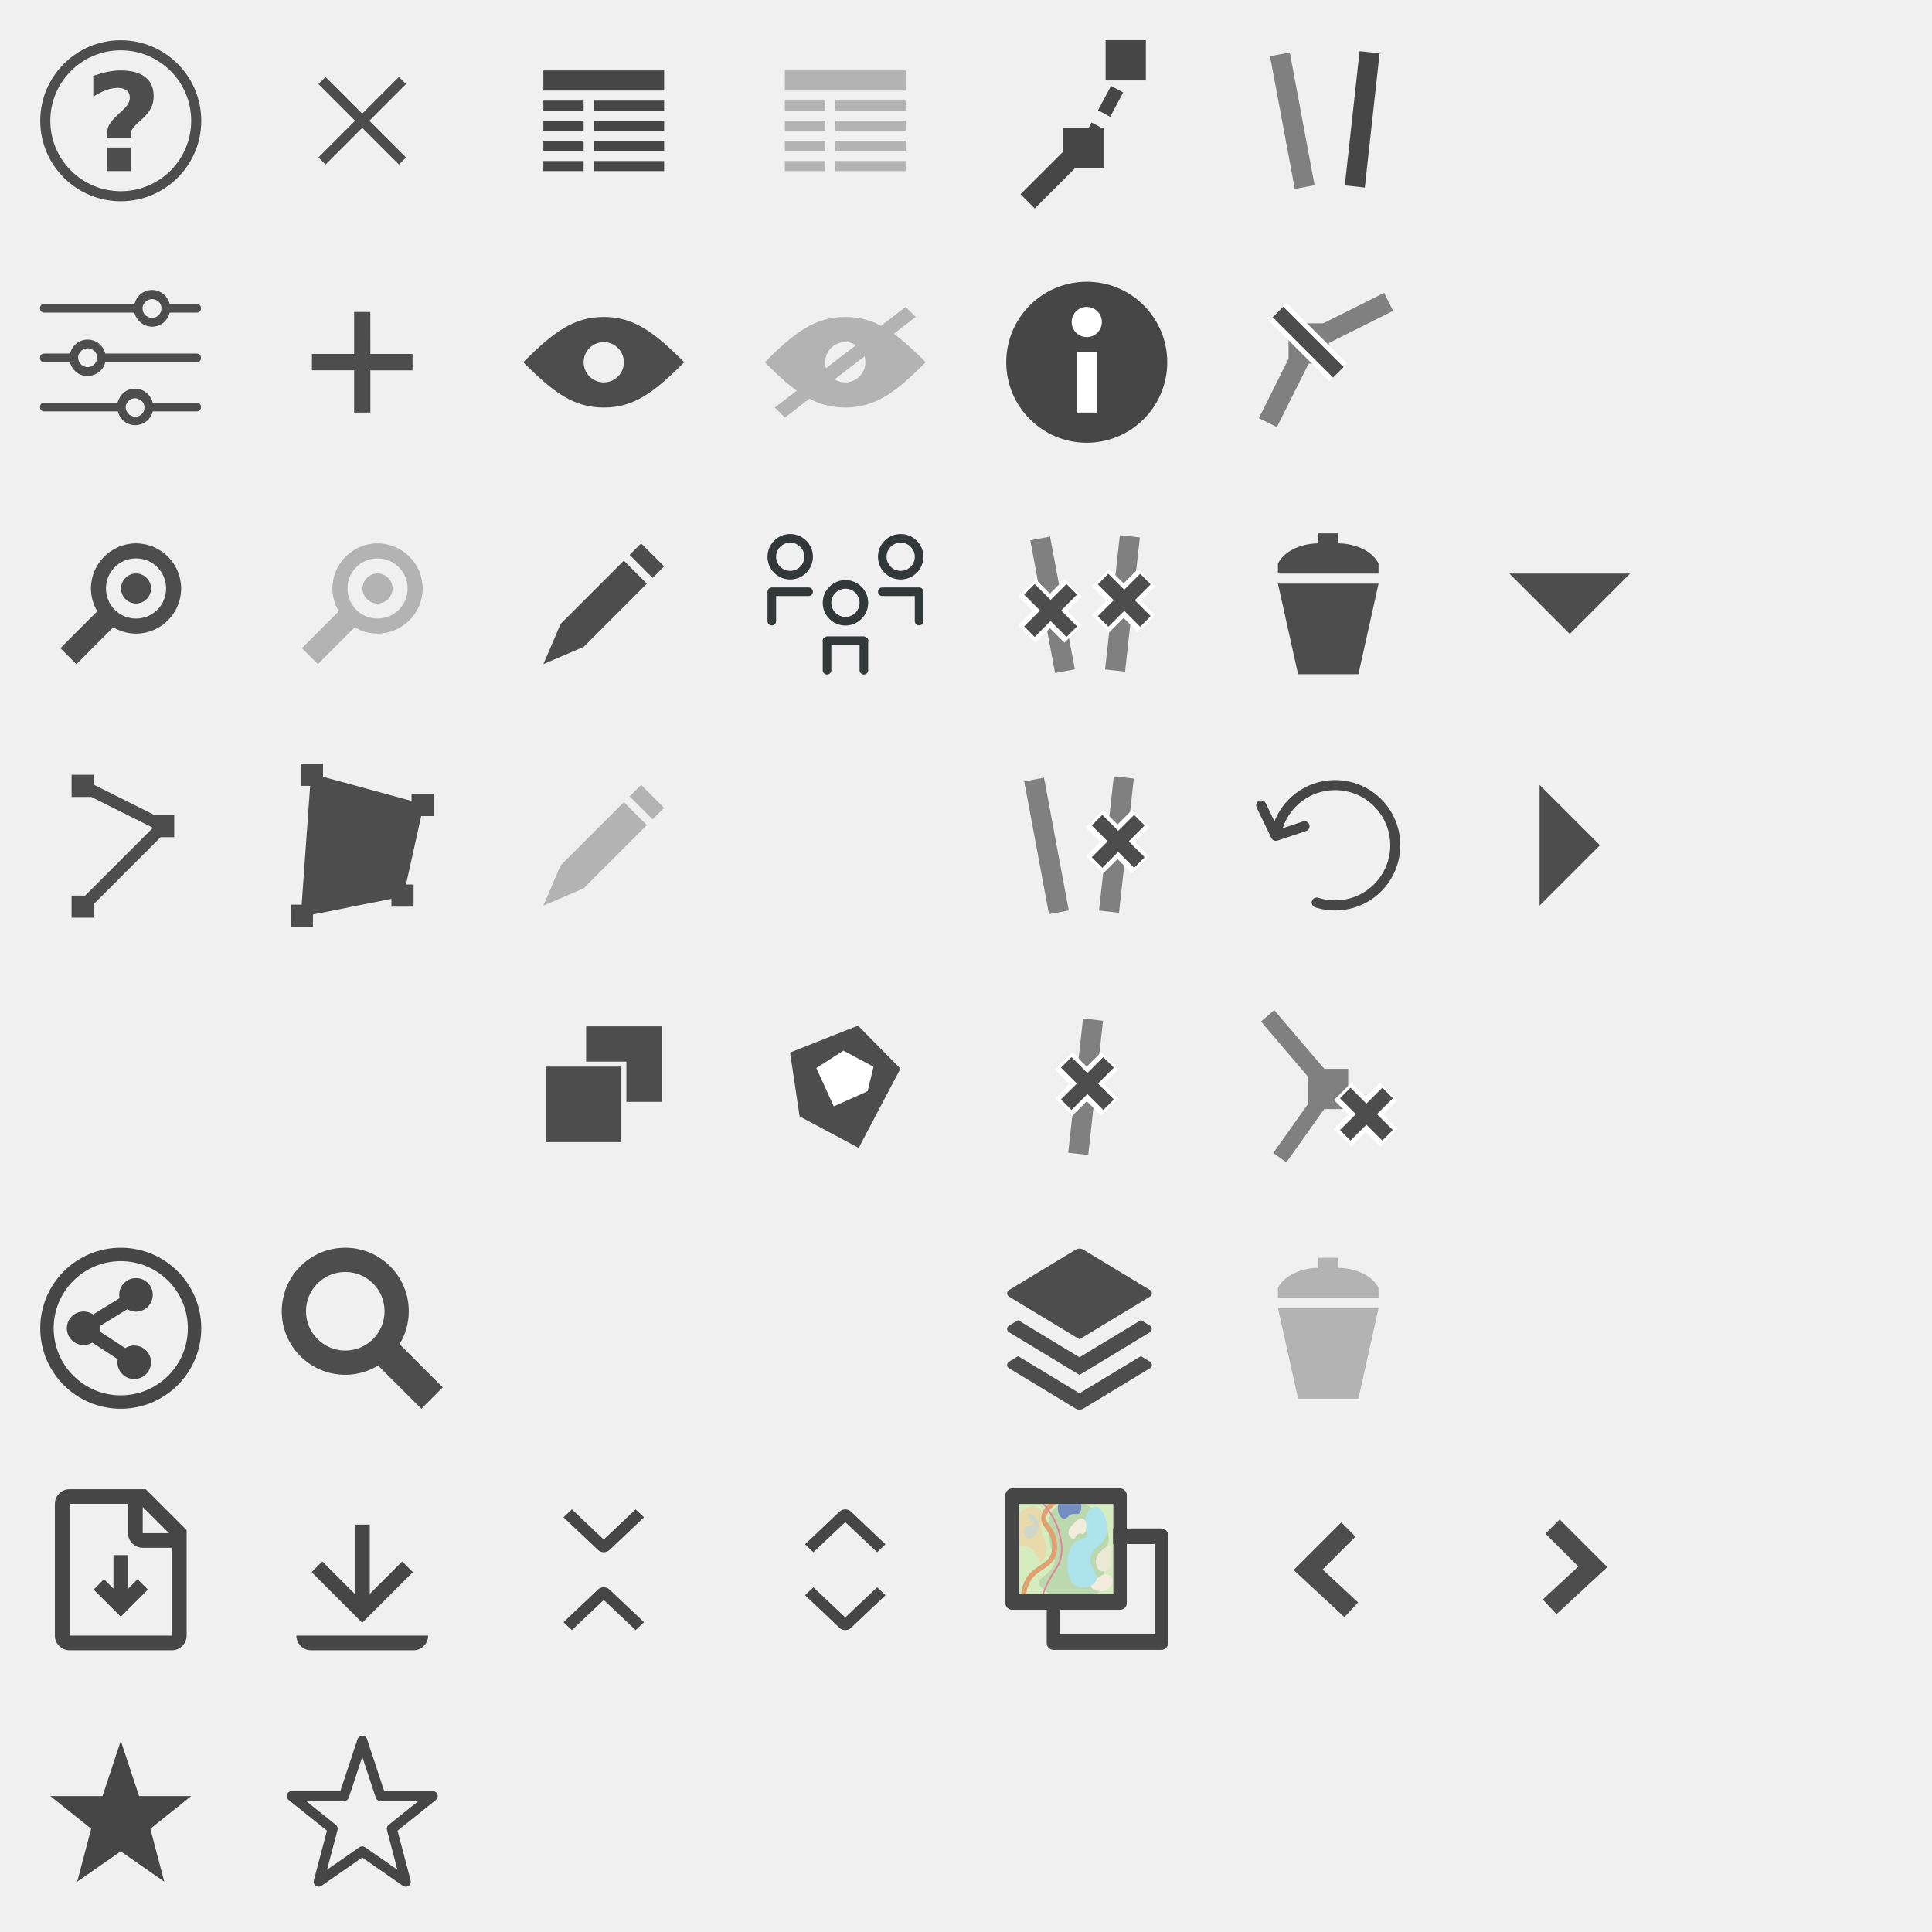
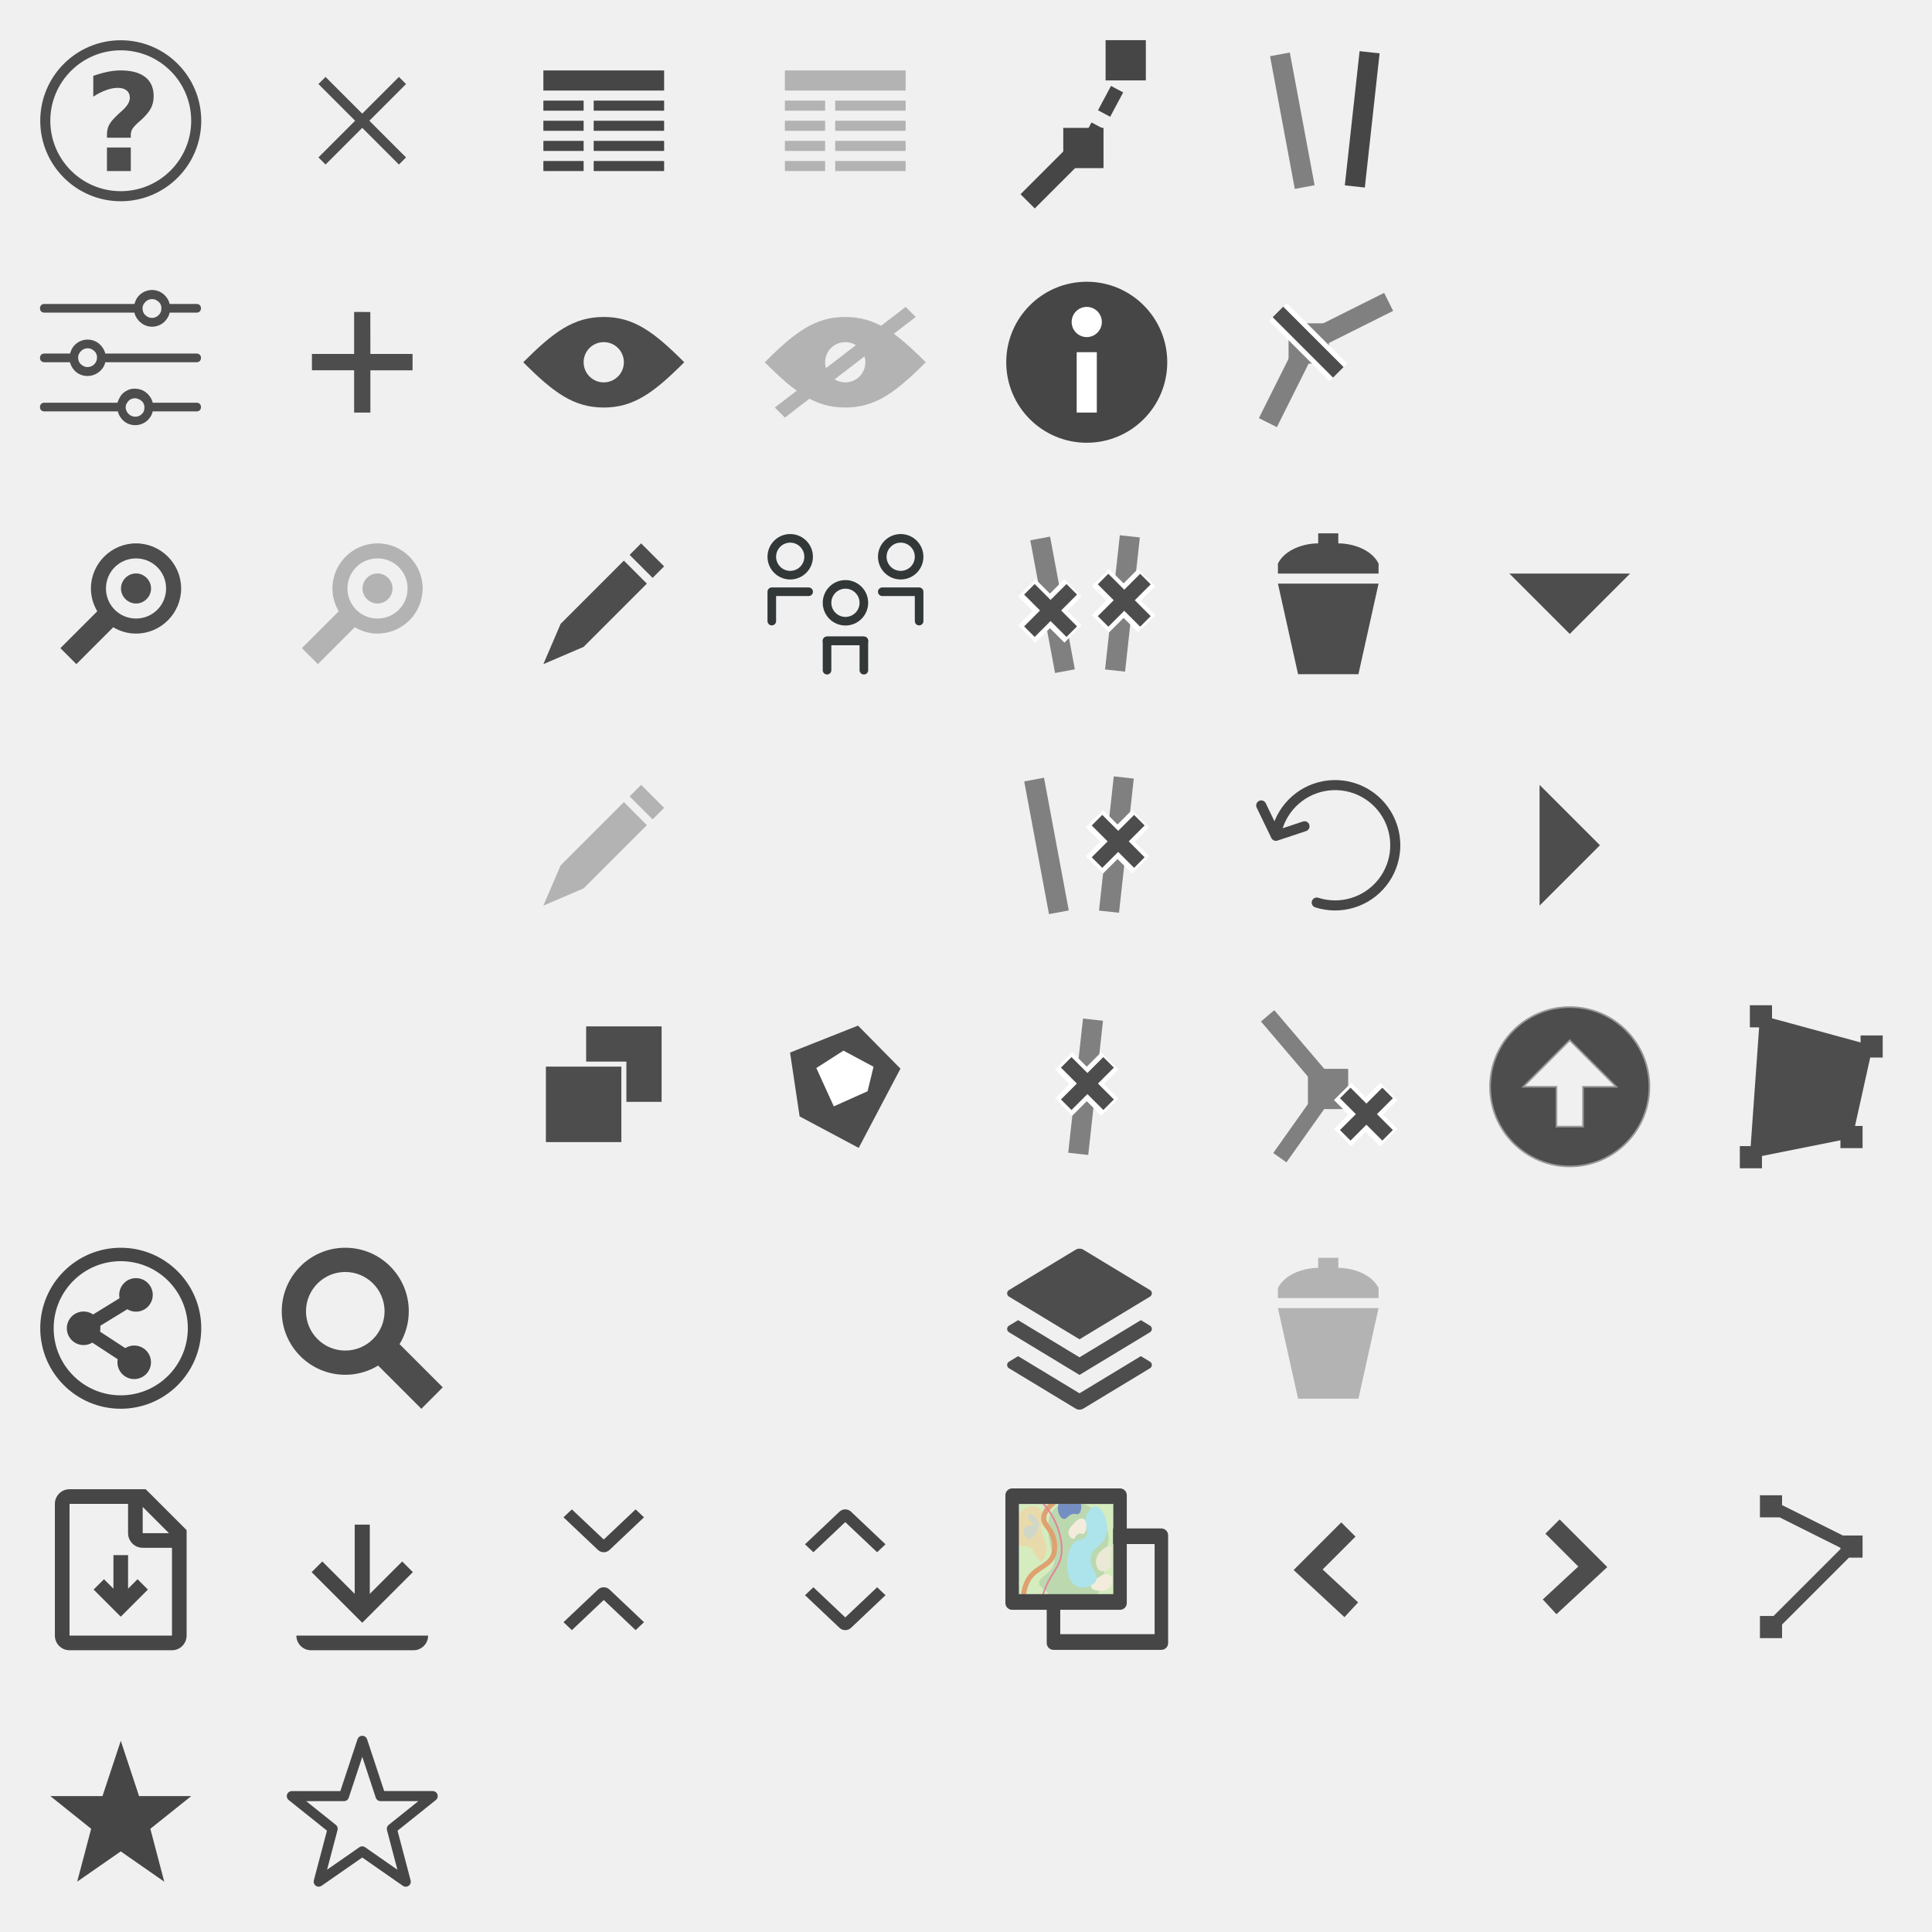
<svg xmlns="http://www.w3.org/2000/svg" width="192" height="192" id="svg2" version="1.1" xml:space="preserve">
  <defs id="defs4">
    <marker style="overflow:visible" id="Arrow1" refX="0" refY="0" orient="auto-start-reverse" markerWidth="4.061" markerHeight="6.707" viewBox="0 0 4.061 6.707" preserveAspectRatio="xMidYMid">
      <path style="fill:none;stroke:context-stroke;stroke-width:1;stroke-linecap:butt" d="m 3,-3 -3,3 3,3" id="path5057" transform="rotate(180,0.125,0)" />
    </marker>
    <mask id="mask0_181_11898" maskUnits="userSpaceOnUse" x="2" y="2" width="15" height="15">
      <path d="m 16.04,2.316 h -14.035 v 14.035 h 14.035 z" fill="#ffffff" id="path2351" />
    </mask>
  </defs>
  <g id="layer1" transform="translate(0,-812.3622)">
    <g id="help" transform="translate(-23.2557,-119.3865)">
      <circle transform="matrix(1.071429,0,0,1.071429,26.68427,934.1058)" id="path3014" style="fill:none;stroke:#4d4d4d;stroke-width:0.933;stroke-miterlimit:4;stroke-dasharray:none;stroke-opacity:1" cx="8" cy="9" r="7" />
      <g id="text3784" style="font-style:normal;font-weight:normal;font-size:40px;line-height:125%;font-family:Sans;letter-spacing:0px;word-spacing:0px;fill:#4d4d4d;fill-opacity:1;stroke:none" transform="translate(27.2557,-100.6137)">
        <path id="path3789" style="font-weight:bold;font-size:12px;-inkscape-font-specification:'Sans Bold';fill:#4d4d4d" d="m 9,1046.046 h -2.37 v -0.322 c 0,-0.36 0.072,-0.677 0.217,-0.954 0.144,-0.281 0.449,-0.636 0.912,-1.066 l 0.42,-0.382 c 0.249,-0.228 0.431,-0.443 0.545,-0.645 0.118,-0.202 0.177,-0.404 0.177,-0.605 -4.6e-6,-0.307 -0.105,-0.546 -0.315,-0.717 -0.21,-0.176 -0.503,-0.263 -0.88,-0.263 -0.354,0 -0.737,0.075 -1.149,0.224 -0.411,0.145 -0.84,0.362 -1.287,0.651 v -2.066 c 0.53,-0.184 1.013,-0.32 1.451,-0.408 0.438,-0.088 0.86,-0.132 1.267,-0.132 1.068,0 1.882,0.219 2.442,0.658 0.56,0.434 0.84,1.07 0.84,1.908 -7e-6,0.43 -0.085,0.816 -0.256,1.158 -0.171,0.338 -0.462,0.702 -0.873,1.092 l -0.42,0.375 c -0.298,0.272 -0.492,0.491 -0.584,0.658 -0.092,0.162 -0.138,0.342 -0.138,0.539 v 0.296 m -2.37,0.974 h 2.37 v 2.342 h -2.37 v -2.342" />
      </g>
    </g>
    <path style="fill:#4d4d4d;fill-opacity:1;fill-rule:nonzero;stroke:none" d="m 60,843.862 c -3,0 -5,1.5 -8,4.5 3,3 5,4.5 8,4.5 3,0 5,-1.5 8,-4.5 -3,-3 -5,-4.5 -8,-4.5 z m 0,2.5 c 1.105,0 2,0.895 2,2 0,1.105 -0.895,2 -2,2 -1.105,0 -2,-0.895 -2,-2 0,-1.105 0.895,-2 2,-2 z" id="show" />
    <g id="hide" style="fill:#b3b3b3" transform="translate(75,-195)">
      <path id="path2990" transform="translate(0,1034.362)" d="m 9,4.5 c -3,-3.36e-5 -5,1.5 -8,4.5 3,3 5,4.5 8,4.5 3,-3.3e-5 5,-1.5 8,-4.5 -3,-3 -5,-4.5 -8,-4.5 z m 0,2.5 c 1.105,0 2,0.895 2,2 0,1.105 -0.895,2 -2,2 -1.105,0 -2,-0.895 -2,-2 0,-1.105 0.895,-2 2,-2 z" style="fill:#b3b3b3;fill-opacity:1;fill-rule:nonzero;stroke:none" />
      <path id="rect3787" d="m 2,1047.862 13,-10 1,1 -13,10 z" style="fill:#b3b3b3;fill-opacity:1;fill-rule:nonzero;stroke:none" />
    </g>
    <path style="fill:#b3b3b3;fill-opacity:1;fill-rule:nonzero;stroke:none" d="m 78,819.362 v 2 h 12 v -2 z m 0,3 v 1 h 4 v -1 z m 5,0 v 1 h 7 v -1 z m -5,2 v 1 h 4 v -1 z m 5,0 v 1 h 7 v -1 z m -5,2 v 1 h 4 v -1 z m 5,0 v 1 h 7 v -1 z m -5,2 v 1 h 4 v -1 z m 5,0 v 1 h 7 v -1 z" id="table-disabled" />
    <path style="color:#000000;font-style:normal;font-variant:normal;font-weight:normal;font-stretch:normal;font-size:medium;line-height:normal;font-family:Sans;-inkscape-font-specification:Sans;text-indent:0;text-align:start;text-decoration:none;text-decoration-line:none;letter-spacing:normal;word-spacing:normal;text-transform:none;writing-mode:lr-tb;direction:ltr;baseline-shift:baseline;text-anchor:start;display:inline;overflow:visible;visibility:visible;fill:#4d4d4d;fill-opacity:1;stroke:none;stroke-width:3;marker:none;enable-background:accumulate" d="m 13.518,866.362 c -2.467,0 -4.482,2.016 -4.482,4.483 0,0.83 0.234,1.596 0.63,2.265 l -3.665,3.665 1.588,1.588 3.665,-3.665 c 0.668,0.397 1.435,0.63 2.265,0.63 2.467,0 4.482,-2.016 4.482,-4.482 0,-2.467 -2.016,-4.483 -4.482,-4.483 z m 0,1.494 c 1.659,0 2.988,1.329 2.988,2.988 0,1.659 -1.329,2.988 -2.988,2.988 -1.659,0 -2.988,-1.329 -2.988,-2.988 0,-1.659 1.329,-2.988 2.988,-2.988 z m 0,1.494 c -0.816,0 -1.494,0.678 -1.494,1.494 0,0.816 0.678,1.494 1.494,1.494 0.816,0 1.494,-0.678 1.494,-1.494 0,-0.816 -0.678,-1.494 -1.494,-1.494 z" id="zoom" />
    <path id="zoom-disabled" d="m 37.518,866.362 c -2.467,0 -4.482,2.016 -4.482,4.482 0,0.83 0.234,1.596 0.63,2.264 l -3.665,3.666 1.588,1.587 3.665,-3.665 c 0.668,0.397 1.435,0.63 2.265,0.63 2.467,0 4.482,-2.016 4.482,-4.483 0,-2.467 -2.016,-4.482 -4.482,-4.482 z m 0,1.494 c 1.659,0 2.988,1.329 2.988,2.988 0,1.659 -1.329,2.988 -2.988,2.988 -1.659,0 -2.988,-1.329 -2.988,-2.988 0,-1.659 1.329,-2.988 2.988,-2.988 z m 0,1.494 c -0.816,0 -1.494,0.678 -1.494,1.494 0,0.816 0.678,1.494 1.494,1.494 0.816,0 1.494,-0.678 1.494,-1.494 0,-0.816 -0.678,-1.494 -1.494,-1.494 z" style="color:#000000;font-style:normal;font-variant:normal;font-weight:normal;font-stretch:normal;font-size:medium;line-height:normal;font-family:Sans;-inkscape-font-specification:Sans;text-indent:0;text-align:start;text-decoration:none;text-decoration-line:none;letter-spacing:normal;word-spacing:normal;text-transform:none;writing-mode:lr-tb;direction:ltr;baseline-shift:baseline;text-anchor:start;display:inline;overflow:visible;visibility:visible;fill:#b3b3b3;fill-opacity:1;stroke:none;stroke-width:3;marker:none;enable-background:accumulate" />
    <path style="fill:#464646;fill-opacity:1;fill-rule:nonzero;stroke:none" d="m 54,819.362 v 2 h 12 v -2 z m 0,3 v 1 h 4 v -1 z m 5,0 v 1 h 7 v -1 z m -5,2 v 1 h 4 v -1 z m 5,0 v 1 h 7 v -1 z m -5,2 v 1 h 4 v -1 z m 5,0 v 1 h 7 v -1 z m -5,2 v 1 h 4 v -1 z m 5,0 v 1 h 7 v -1 z" id="table" />
    <g transform="translate(32,-54.00012)" style="font-style:normal;font-weight:normal;font-size:40px;line-height:125%;font-family:Sans;letter-spacing:0px;word-spacing:0px;fill:#4d4d4d;fill-opacity:1;stroke:none" id="text3784-6" />
    <path id="close-9" style="color:#000000;fill:#4d4d4d;fill-opacity:1;fill-rule:evenodd;stroke:none;stroke-width:0.189;stroke-dasharray:none;stroke-opacity:1" d="m 32.353,820.008 -0.707,0.707 3.646,3.646 -3.646,3.646 0.707,0.707 3.646,-3.646 3.646,3.646 0.707,-0.707 -3.646,-3.646 3.646,-3.646 -0.707,-0.707 -3.646,3.646 z" />
    <path d="m 35.192,853.362 2e-6,-4.2 -4.192,1e-5 -3e-6,-1.627 h 4.192 v -4.173 l 1.609,0.007 0.007,4.167 h 4.192 l -3.9e-5,1.627 -4.192,4e-5 -1.5e-5,4.2 h -1.615" style="font-style:normal;font-variant:normal;font-weight:normal;font-stretch:normal;font-size:20px;line-height:125%;font-family:Arial;-inkscape-font-specification:Arial;letter-spacing:0px;word-spacing:0px;fill:#4d4d4d;fill-opacity:1;stroke:none" id="add" />
    <path d="m 16.557,844.081 c 0.13,-0.173 0.259,-0.389 0.303,-0.649 h 2.681 c 0.259,0 0.432,-0.173 0.432,-0.432 0,-0.259 -0.173,-0.432 -0.432,-0.432 h -2.681 c -0.086,-0.389 -0.346,-0.778 -0.692,-1.038 -0.822,-0.605 -1.946,-0.389 -2.508,0.389 -0.13,0.173 -0.216,0.389 -0.303,0.649 h -8.951 c -0.259,0 -0.432,0.173 -0.432,0.432 0,0.259 0.173,0.432 0.432,0.432 h 8.951 c 0.086,0.389 0.346,0.778 0.692,1.038 0.778,0.605 1.946,0.432 2.508,-0.389 z m -1.989,-0.303 c -0.216,-0.13 -0.346,-0.346 -0.389,-0.605 -0.043,-0.259 0,-0.476 0.173,-0.692 0.303,-0.432 0.908,-0.519 1.297,-0.216 0.216,0.13 0.346,0.346 0.389,0.605 0,0.043 0,0.086 0,0.13 0,0.216 -0.043,0.389 -0.173,0.562 -0.303,0.432 -0.908,0.519 -1.297,0.216 z m -4.411,5.232 c 0.13,-0.173 0.259,-0.389 0.303,-0.649 h 9.081 c 0.259,0 0.432,-0.173 0.432,-0.432 0,-0.259 -0.173,-0.432 -0.432,-0.432 h -9.081 c -0.086,-0.389 -0.346,-0.778 -0.692,-1.038 -0.822,-0.605 -1.946,-0.389 -2.508,0.389 -0.13,0.173 -0.216,0.389 -0.303,0.649 h -2.551 c -0.259,0 -0.432,0.173 -0.432,0.432 0,0.259 0.173,0.432 0.432,0.432 h 2.551 c 0.086,0.389 0.346,0.778 0.692,1.038 0.778,0.562 1.903,0.389 2.508,-0.389 z m -1.989,-0.346 c -0.216,-0.13 -0.346,-0.346 -0.389,-0.605 -0.043,-0.259 0,-0.476 0.173,-0.692 0.303,-0.432 0.908,-0.519 1.297,-0.216 0.216,0.13 0.346,0.346 0.389,0.605 0,0.043 0,0.086 0,0.13 0,0 0,0 0,0 0,0 0,0 0,0 0,0.216 -0.043,0.389 -0.173,0.562 -0.303,0.432 -0.908,0.519 -1.297,0.216 z m 6.703,5.232 c 0.13,-0.173 0.259,-0.389 0.303,-0.649 h 4.368 c 0.259,0 0.432,-0.173 0.432,-0.432 0,-0.259 -0.173,-0.432 -0.432,-0.432 h -4.368 c -0.086,-0.389 -0.346,-0.778 -0.692,-1.038 -0.389,-0.303 -0.865,-0.389 -1.341,-0.346 -0.476,0.086 -0.908,0.346 -1.168,0.735 -0.13,0.216 -0.216,0.389 -0.303,0.649 h -7.265 c -0.259,0 -0.432,0.173 -0.432,0.432 0,0.259 0.173,0.432 0.432,0.432 h 7.308 c 0.086,0.389 0.346,0.778 0.692,1.038 0.778,0.562 1.903,0.389 2.465,-0.389 z m -1.989,-0.303 c -0.216,-0.173 -0.346,-0.389 -0.389,-0.649 0,-0.043 0,-0.086 0,-0.086 0,-0.043 0,-0.086 0,-0.086 0,-0.173 0.086,-0.303 0.173,-0.432 0.13,-0.216 0.346,-0.346 0.605,-0.389 0.259,-0.043 0.476,0.043 0.692,0.173 0.216,0.13 0.346,0.346 0.389,0.605 0,0.043 0,0.086 0,0.13 0,0 0,0 0,0 0,0 0,0 0,0 0,0.216 -0.043,0.389 -0.173,0.562 -0.303,0.389 -0.865,0.476 -1.297,0.173 z" id="path1-3" style="fill:#4d4d4d;fill-opacity:1;stroke-width:1" />
    <path style="fill:#4d4d4d;fill-opacity:1;stroke:none" d="m 63.714,866.362 -1.143,1.143 2.286,2.286 1.143,-1.143 z m -1.714,1.714 -6.286,6.286 2.286,2.286 6.286,-6.286 z m -6.286,6.286 -1.714,4 4,-1.714 z" id="edit" />
    <text xml:space="preserve" style="font-style:normal;font-weight:normal;line-height:0%;font-family:sans-serif;letter-spacing:0px;word-spacing:0px;fill:#000000;fill-opacity:1;stroke:none" x="39.647" y="918.797" id="text4457-6">
      <tspan y="918.797" x="39.647" id="tspan4459-6" style="font-size:30.476px;line-height:1.25;font-family:sans-serif"> </tspan>
    </text>
    <path style="fill:#b3b3b3;fill-opacity:1;stroke:none" d="m 63.714,890.362 -1.143,1.143 2.286,2.286 1.143,-1.143 z m -1.714,1.714 -6.286,6.286 2.286,2.286 6.286,-6.286 z m -6.286,6.286 -1.714,4 4,-1.714 z" id="path3684-2" />
    <g id="share" class="sprite" transform="matrix(0.6666667,0,0,0.6666667,-54.66667,282.7889)">
      <circle id="path4309" cx="100" cy="992.36" r="11" fill="none" stroke="#464646" stroke-width="2" />
      <circle id="path4819" transform="rotate(-111.82)" cx="-963.89" cy="-276.04" r="2.5" fill="#464646" />
      <circle id="path4819-2" transform="rotate(-111.82)" cx="-956.38" cy="-281.16" r="2.5" fill="#464646" />
      <circle id="path4819-0" transform="rotate(-111.82)" cx="-954.66" cy="-272.06" r="2.5" fill="#464646" />
      <path id="path4850" d="m 102.39,987.48 -8.019,4.92 8.139,5.322" fill="none" stroke="#464646" stroke-width="2" />
    </g>
    <path id="search" class="sprite" d="m 44,950.234 -4.291,-4.292 c 0.578,-0.953 0.916,-2.069 0.916,-3.266 0,-3.489 -2.824,-6.314 -6.312,-6.315 -3.487,0.001 -6.312,2.827 -6.312,6.315 0,3.486 2.827,6.311 6.314,6.311 1.197,0 2.312,-0.339 3.264,-0.916 l 4.294,4.294 z m -13.592,-7.559 c 0.004,-2.157 1.748,-3.902 3.905,-3.906 2.156,0.005 3.902,1.748 3.905,3.906 -0.004,2.156 -1.749,3.902 -3.905,3.905 -2.157,0 -3.902,-1.749 -3.905,-3.905 z" fill="#4d4d4d" stroke-width="0.667" />
    <g id="info" transform="translate(0,2)">
      <circle style="fill:#464646;fill-opacity:1;stroke:none" id="path3762" cx="108" cy="846.362" r="8" />
      <circle style="fill:#ffffff;fill-opacity:1;stroke:none" id="path3764" cx="108" cy="842.362" r="1.5" />
      <path style="fill:#ffffff;fill-opacity:1;stroke:none" d="m 107,845.362 h 2 v 6 h -2 z" id="rect4274" />
    </g>
    <g id="g4717" transform="translate(-54.78919,-113.977)">
      <path id="path3862" d="m 140.058,1028.263 4.217,4.278 -4.149,7.874 -5.871,-3.127 -0.952,-6.346 z" style="fill:#4d4d4d;fill-opacity:1;fill-rule:evenodd;stroke:none;stroke-width:1px;stroke-linecap:butt;stroke-linejoin:miter;stroke-opacity:1" />
      <path id="path3864" d="m 135.914,1032.478 1.737,3.811 3.358,-1.504 0.591,-2.433 -2.99,-1.601" style="fill:#ffffff;fill-rule:evenodd;stroke:none;stroke-width:1px;stroke-linecap:butt;stroke-linejoin:miter;stroke-opacity:1" />
    </g>
    <path style="fill:#4d4d4d;fill-opacity:1;fill-rule:nonzero;stroke:none" d="m 131,865.362 v 1 c -1.429,0 -3.286,0.6 -4,2 v 1 h 10 v -1 c -0.714,-1.4 -2.571,-2 -4,-2 v -1 z m -4,5 2,9 h 6 l 2,-9 z" id="delete" />
    <g id="g4797" transform="translate(-70.25992,-96.67438)">
      <path id="path4349-2-2-9-3-8" d="m 180.472,999.637 1.468,-13.336" style="fill:none;fill-rule:evenodd;stroke:#808080;stroke-width:2;stroke-linecap:butt;stroke-linejoin:miter;stroke-miterlimit:4;stroke-dasharray:none;stroke-opacity:1" />
      <path id="path4349-2-2-3-3" d="m 175.49,999.698 -2.461,-13.189" style="fill:none;fill-rule:evenodd;stroke:#808080;stroke-width:2;stroke-linecap:butt;stroke-linejoin:miter;stroke-miterlimit:4;stroke-dasharray:none;stroke-opacity:1" />
      <g id="g4621">
        <g id="g4400-8-39-2-3-1" transform="matrix(0.5744914,0,0,0.5744914,77.9098,445.5668)" style="stroke:#ffffff;stroke-width:4.224;stroke-miterlimit:4;stroke-dasharray:none">
          <path id="path4353-1-6-1-3-6" d="m 176,948.362 8,8" style="fill:none;fill-rule:evenodd;stroke:#ffffff;stroke-width:4.224;stroke-linecap:butt;stroke-linejoin:miter;stroke-miterlimit:4;stroke-dasharray:none;stroke-opacity:1" />
          <path id="path4355-9-7-1-7-3" d="m 176,956.362 8,-8" style="fill:none;fill-rule:evenodd;stroke:#ffffff;stroke-width:4.224;stroke-linecap:butt;stroke-linejoin:miter;stroke-miterlimit:4;stroke-dasharray:none;stroke-opacity:1" />
        </g>
        <g id="g4400-8-39-2-3" transform="matrix(0.5263104,0,0,0.5263104,86.64857,491.4128)" style="stroke:#000000;stroke-width:2.816;stroke-miterlimit:4;stroke-dasharray:none">
          <path id="path4353-1-6-1-3" d="m 176,948.362 8,8" style="fill:none;fill-rule:evenodd;stroke:#4d4d4d;stroke-width:2.816;stroke-linecap:butt;stroke-linejoin:miter;stroke-miterlimit:4;stroke-dasharray:none;stroke-opacity:1" />
          <path id="path4355-9-7-1-7" d="m 176,956.362 8,-8" style="fill:none;fill-rule:evenodd;stroke:#4d4d4d;stroke-width:2.816;stroke-linecap:butt;stroke-linejoin:miter;stroke-miterlimit:4;stroke-dasharray:none;stroke-opacity:1" />
        </g>
      </g>
    </g>
    <g id="g4779" transform="translate(-69.65754,-77.63734)">
      <path id="path4349-2-2-9-3-8-3" d="m 180.472,956.637 1.468,-13.336" style="fill:none;fill-rule:evenodd;stroke:#808080;stroke-width:2;stroke-linecap:butt;stroke-linejoin:miter;stroke-miterlimit:4;stroke-dasharray:none;stroke-opacity:1" />
      <path id="path4349-2-2-3-3-8" d="m 175.49,956.698 -2.461,-13.189" style="fill:none;fill-rule:evenodd;stroke:#808080;stroke-width:2;stroke-linecap:butt;stroke-linejoin:miter;stroke-miterlimit:4;stroke-dasharray:none;stroke-opacity:1" />
      <g id="g4621-7" transform="translate(0,-43)">
        <g id="g4400-8-39-2-3-1-3" transform="matrix(0.5744914,0,0,0.5744914,77.9098,445.5668)" style="stroke:#ffffff;stroke-width:4.224;stroke-miterlimit:4;stroke-dasharray:none">
          <path id="path4353-1-6-1-3-6-1" d="m 176,948.362 8,8" style="fill:none;fill-rule:evenodd;stroke:#ffffff;stroke-width:4.224;stroke-linecap:butt;stroke-linejoin:miter;stroke-miterlimit:4;stroke-dasharray:none;stroke-opacity:1" />
          <path id="path4355-9-7-1-7-3-3" d="m 176,956.362 8,-8" style="fill:none;fill-rule:evenodd;stroke:#ffffff;stroke-width:4.224;stroke-linecap:butt;stroke-linejoin:miter;stroke-miterlimit:4;stroke-dasharray:none;stroke-opacity:1" />
        </g>
        <g id="g4400-8-39-2-3-6" transform="matrix(0.5263104,0,0,0.5263104,86.64857,491.4128)" style="stroke:#000000;stroke-width:2.816;stroke-miterlimit:4;stroke-dasharray:none">
          <path id="path4353-1-6-1-3-5" d="m 176,948.362 8,8" style="fill:none;fill-rule:evenodd;stroke:#4d4d4d;stroke-width:2.816;stroke-linecap:butt;stroke-linejoin:miter;stroke-miterlimit:4;stroke-dasharray:none;stroke-opacity:1" />
          <path id="path4355-9-7-1-7-0" d="m 176,956.362 8,-8" style="fill:none;fill-rule:evenodd;stroke:#4d4d4d;stroke-width:2.816;stroke-linecap:butt;stroke-linejoin:miter;stroke-miterlimit:4;stroke-dasharray:none;stroke-opacity:1" />
        </g>
      </g>
      <g id="g4621-7-8" transform="translate(-7.321431,-41.98214)">
        <g id="g4400-8-39-2-3-1-3-3" transform="matrix(0.5744914,0,0,0.5744914,77.9098,445.5668)" style="stroke:#ffffff;stroke-width:4.224;stroke-miterlimit:4;stroke-dasharray:none">
          <path id="path4353-1-6-1-3-6-1-4" d="m 176,948.362 8,8" style="fill:none;fill-rule:evenodd;stroke:#ffffff;stroke-width:4.224;stroke-linecap:butt;stroke-linejoin:miter;stroke-miterlimit:4;stroke-dasharray:none;stroke-opacity:1" />
          <path id="path4355-9-7-1-7-3-3-1" d="m 176,956.362 8,-8" style="fill:none;fill-rule:evenodd;stroke:#ffffff;stroke-width:4.224;stroke-linecap:butt;stroke-linejoin:miter;stroke-miterlimit:4;stroke-dasharray:none;stroke-opacity:1" />
        </g>
        <g id="g4400-8-39-2-3-6-1" transform="matrix(0.5263104,0,0,0.5263104,86.64857,491.4128)" style="stroke:#000000;stroke-width:2.816;stroke-miterlimit:4;stroke-dasharray:none">
          <path id="path4353-1-6-1-3-5-9" d="m 176,948.362 8,8" style="fill:none;fill-rule:evenodd;stroke:#4d4d4d;stroke-width:2.816;stroke-linecap:butt;stroke-linejoin:miter;stroke-miterlimit:4;stroke-dasharray:none;stroke-opacity:1" />
          <path id="path4355-9-7-1-7-0-1" d="m 176,956.362 8,-8" style="fill:none;fill-rule:evenodd;stroke:#4d4d4d;stroke-width:2.816;stroke-linecap:butt;stroke-linejoin:miter;stroke-miterlimit:4;stroke-dasharray:none;stroke-opacity:1" />
        </g>
      </g>
    </g>
    <g id="g4859" transform="translate(-74.30072,-112.3795)">
      <path id="path4349-2-2-9-3-8-7" d="m 181.454,1039.41 1.468,-13.336" style="fill:none;fill-rule:evenodd;stroke:#808080;stroke-width:2;stroke-linecap:butt;stroke-linejoin:miter;stroke-miterlimit:4;stroke-dasharray:none;stroke-opacity:1" />
      <g transform="translate(0.9824624,39.77233)" id="g4621-0">
        <g id="g4400-8-39-2-3-1-1" transform="matrix(0.5744914,0,0,0.5744914,77.9098,445.5668)" style="stroke:#ffffff;stroke-width:4.224;stroke-miterlimit:4;stroke-dasharray:none">
          <path id="path4353-1-6-1-3-6-5" d="m 176,948.362 8,8" style="fill:none;fill-rule:evenodd;stroke:#ffffff;stroke-width:4.224;stroke-linecap:butt;stroke-linejoin:miter;stroke-miterlimit:4;stroke-dasharray:none;stroke-opacity:1" />
          <path id="path4355-9-7-1-7-3-31" d="m 176,956.362 8,-8" style="fill:none;fill-rule:evenodd;stroke:#ffffff;stroke-width:4.224;stroke-linecap:butt;stroke-linejoin:miter;stroke-miterlimit:4;stroke-dasharray:none;stroke-opacity:1" />
        </g>
        <g id="g4400-8-39-2-3-3" transform="matrix(0.5263104,0,0,0.5263104,86.64857,491.4128)" style="stroke:#000000;stroke-width:2.816;stroke-miterlimit:4;stroke-dasharray:none">
          <path id="path4353-1-6-1-3-3" d="m 176,948.362 8,8" style="fill:none;fill-rule:evenodd;stroke:#4d4d4d;stroke-width:2.816;stroke-linecap:butt;stroke-linejoin:miter;stroke-miterlimit:4;stroke-dasharray:none;stroke-opacity:1" />
          <path id="path4355-9-7-1-7-8" d="m 176,956.362 8,-8" style="fill:none;fill-rule:evenodd;stroke:#4d4d4d;stroke-width:2.816;stroke-linecap:butt;stroke-linejoin:miter;stroke-miterlimit:4;stroke-dasharray:none;stroke-opacity:1" />
        </g>
      </g>
    </g>
    <g id="g4976" transform="translate(-86.46445,-110.3339)">
      <rect y="1028.916" x="216.446" height="4" width="4" id="rect4918" style="fill:#808080;fill-opacity:1;stroke:none;stroke-width:2;stroke-linecap:round;stroke-linejoin:round;stroke-miterlimit:4;stroke-dasharray:4, 2;stroke-dashoffset:0;stroke-opacity:1" />
      <path id="path4349-2-2-9-3-8-7-0-0" d="m 218.99,1031.335 -6.551,-7.687" style="fill:none;fill-rule:evenodd;stroke:#808080;stroke-width:1.737;stroke-linecap:butt;stroke-linejoin:miter;stroke-miterlimit:4;stroke-dasharray:none;stroke-opacity:1" />
      <path id="path4349-2-2-9-3-8-7-0" d="m 213.653,1037.744 5.639,-7.953" style="fill:none;fill-rule:evenodd;stroke:#808080;stroke-width:1.605;stroke-linecap:butt;stroke-linejoin:miter;stroke-miterlimit:4;stroke-dasharray:none;stroke-opacity:1" />
      <g style="fill:#4d4d4d;fill-opacity:1" transform="translate(40.87297,40.76756)" id="g4621-0-6">
        <g id="g4400-8-39-2-3-1-1-8" transform="matrix(0.5744914,0,0,0.5744914,77.9098,445.5668)" style="fill:#4d4d4d;fill-opacity:1;stroke:#ffffff;stroke-width:4.224;stroke-miterlimit:4;stroke-dasharray:none">
          <path id="path4353-1-6-1-3-6-5-5" d="m 176,948.362 8,8" style="fill:#4d4d4d;fill-opacity:1;fill-rule:evenodd;stroke:#ffffff;stroke-width:4.224;stroke-linecap:butt;stroke-linejoin:miter;stroke-miterlimit:4;stroke-dasharray:none;stroke-opacity:1" />
          <path id="path4355-9-7-1-7-3-31-4" d="m 176,956.362 8,-8" style="fill:#4d4d4d;fill-opacity:1;fill-rule:evenodd;stroke:#ffffff;stroke-width:4.224;stroke-linecap:butt;stroke-linejoin:miter;stroke-miterlimit:4;stroke-dasharray:none;stroke-opacity:1" />
        </g>
        <g id="g4400-8-39-2-3-3-7" transform="matrix(0.5263104,0,0,0.5263104,86.64857,491.4128)" style="fill:#4d4d4d;fill-opacity:1;stroke:#000000;stroke-width:2.816;stroke-miterlimit:4;stroke-dasharray:none">
          <path id="path4353-1-6-1-3-3-9" d="m 176,948.362 8,8" style="fill:#4d4d4d;fill-opacity:1;fill-rule:evenodd;stroke:#4d4d4d;stroke-width:2.816;stroke-linecap:butt;stroke-linejoin:miter;stroke-miterlimit:4;stroke-dasharray:none;stroke-opacity:1" />
          <path id="path4355-9-7-1-7-8-7" d="m 176,956.362 8,-8" style="fill:#4d4d4d;fill-opacity:1;fill-rule:evenodd;stroke:#4d4d4d;stroke-width:2.816;stroke-linecap:butt;stroke-linejoin:miter;stroke-miterlimit:4;stroke-dasharray:none;stroke-opacity:1" />
        </g>
      </g>
    </g>
    <g id="undo" transform="matrix(0.5135724,-0.5430923,0.5430923,0.5135724,-518.0213,506.2255)">
      <path transform="rotate(154.403)" d="m 231.877,-980.514 a 8,8 0 0 1 -8.126,-4.127 8,8 0 0 1 1.012,-9.058 8,8 0 0 1 8.837,-2.232 8,8 0 0 1 5.192,7.491" id="path4240" style="fill:none;fill-opacity:1;stroke:#464646;stroke-width:1.338;stroke-linecap:round;stroke-linejoin:round;stroke-miterlimit:4;stroke-dasharray:none;stroke-dashoffset:0;stroke-opacity:1" />
      <path id="path4242" d="m 216,980.362 -1.595,4.194 3.536,1.894" style="fill:none;fill-rule:evenodd;stroke:#464646;stroke-width:1.338;stroke-linecap:round;stroke-linejoin:round;stroke-miterlimit:4;stroke-dasharray:none;stroke-opacity:1" />
    </g>
    <g id="g12677" transform="translate(1.457037,0.7324197)">
      <path style="fill:none;fill-rule:evenodd;stroke:#464646;stroke-width:1.371;stroke-linecap:butt;stroke-linejoin:miter;stroke-miterlimit:4;stroke-dasharray:2.743, 1.371;stroke-dashoffset:0;stroke-opacity:1" d="m 111.496,816.863 -4.65,8.708" id="path4873" />
      <rect style="fill:#464646;fill-opacity:1;stroke:none;stroke-width:2;stroke-linecap:round;stroke-linejoin:round;stroke-miterlimit:4;stroke-dasharray:4, 2;stroke-dashoffset:0;stroke-opacity:1" id="rect4918-7" width="4" height="4" x="108.416" y="815.621" />
      <path style="fill:none;fill-rule:evenodd;stroke:#464646;stroke-width:2;stroke-linecap:butt;stroke-linejoin:miter;stroke-miterlimit:4;stroke-dasharray:none;stroke-dashoffset:0;stroke-opacity:1" d="m 107.028,825.28 -6.359,6.359" id="path4873-4" />
      <rect style="fill:#464646;fill-opacity:1;stroke:none;stroke-width:2;stroke-linecap:round;stroke-linejoin:round;stroke-miterlimit:4;stroke-dasharray:4, 2;stroke-dashoffset:0;stroke-opacity:1" id="continue-line" width="4" height="4" x="104.209" y="824.338" />
    </g>
    <g id="delete-vertex" transform="translate(-90,-64)">
      <path style="fill:none;stroke:#808080;stroke-width:2;stroke-linecap:butt;stroke-linejoin:miter;stroke-miterlimit:4;stroke-dasharray:none;stroke-opacity:1" d="m 216,918.362 4,-8" id="path4349-2-2-9-3-8-3-5" />
      <path style="fill:none;stroke:#808080;stroke-width:2;stroke-linecap:butt;stroke-linejoin:miter;stroke-miterlimit:4;stroke-dasharray:none;stroke-opacity:1" d="m 220,910.362 8,-4" id="path4349-2-2-9-3-8-3-8" />
      <rect style="fill:#808080;fill-opacity:1;stroke:none" id="rect4918-1" width="4" height="4" x="218.056" y="908.494" />
      <path style="fill:none;stroke:#ffffff;stroke-width:2.482;stroke-linecap:butt;stroke-linejoin:miter;stroke-miterlimit:4;stroke-dasharray:none;stroke-opacity:1" d="m 217,907.362 6,6" id="path4353-1-6-1-3-5-1-9" />
      <path style="fill:none;stroke:#4d4d4d;stroke-width:1.482;stroke-linecap:butt;stroke-linejoin:miter;stroke-miterlimit:4;stroke-dasharray:none;stroke-opacity:1" d="m 217,907.362 6,6" id="path4353-1-6-1-3-5-1" />
    </g>
    <g id="split-line">
      <path style="fill:none;stroke:#464646;stroke-width:2;stroke-linecap:butt;stroke-linejoin:miter;stroke-miterlimit:4;stroke-dasharray:none;stroke-opacity:1" d="m 134.641,830.891 1.468,-13.336" id="path4349-2-2-9-3-8-9" />
      <path style="fill:none;stroke:#808080;stroke-width:2;stroke-linecap:butt;stroke-linejoin:miter;stroke-miterlimit:4;stroke-dasharray:none;stroke-opacity:1" d="m 129.659,830.952 -2.461,-13.189" id="path4349-2-2-3-3-3" />
    </g>
    <path style="fill:#b3b3b3;fill-opacity:1;fill-rule:nonzero;stroke:none" d="m 131,937.362 v 1 c -1.429,0 -3.286,0.6 -4,2 v 1 h 10 v -1 c -0.714,-1.4 -2.571,-2 -4,-2 v -1 z m -4,5 2,9 h 6 l 2,-9 z" id="delete-disabled" />
    <g id="tilelayers" transform="matrix(2.525935,0,0,2.525935,47.78751,955.6009)">
      <path d="m 26.773,3.428 h -4.244 c -0.07,0 -0.138,0.028 -0.188,0.078 -0.05,0.05 -0.078,0.117 -0.078,0.188 v 4.244 c 0,0.07 0.028,0.138 0.078,0.188 0.05,0.05 0.117,0.078 0.188,0.078 h 4.244 c 0.07,0 0.138,-0.028 0.188,-0.078 0.05,-0.05 0.078,-0.117 0.078,-0.188 v -4.244 c 0,-0.07 -0.028,-0.138 -0.078,-0.188 -0.05,-0.05 -0.117,-0.078 -0.188,-0.078 z m -0.265,4.159 h -3.713 v -3.546 h 3.713 z" fill="#464646" id="path2349" style="stroke-width:0.265" />
      <g mask="url(#mask0_181_11898)" id="g2376" transform="matrix(0.2645833,0,0,0.2645833,20.6375,1.852083)">
        <path d="m 16.04,2.316 h -14.035 v 14.035 h 14.035 z" fill="#d5ecbe" id="path2354" />
        <path d="m 2.376,3.429 c 0.268,-0.312 0.615,-0.546 1.005,-0.677 0.39,-0.131 0.808,-0.153 1.21,-0.065 0.324,0.156 0.585,0.418 0.742,0.742 0.371,0.722 0,1.263 0,2.216 -0.08,1.724 1.003,2.085 0.732,3.689 -0.08,0.571 -0.341,1.444 -0.732,1.474 -0.622,0.06 -0.942,-2.005 -2.216,-2.216 -0.391,-0.06 -0.471,0.11 -0.742,0 -1.053,-0.401 -1.524,-3.659 0,-5.163 z" fill="#e9daab" id="path2356" />
        <path d="m 7.178,16.351 c -1.754,-1.724 -2.165,-1.754 -2.165,-2.216 -0.16,-1.002 1.744,-1.293 2.216,-2.957 0.331,-1.173 -0.471,-1.564 -0.742,-3.689 -0.16,-1.253 -0.401,-3.218 0.742,-4.431 1.143,-1.213 3.138,-1.173 4.431,-0.742 1.065,0.39 1.987,1.092 2.645,2.016 0.658,0.923 1.022,2.024 1.044,3.157 0,1.243 -0.682,1.654 -0.732,3.689 0.06,0.737 0.06,1.478 0,2.216 -0.155,1.123 -0.676,2.162 -1.484,2.957 -1.504,1.343 -3.91,1.694 -5.223,0.742 -0.15,-0.11 -0.07,-0.05 -0.732,-0.742 z" fill="#bcd8af" id="path2358" />
        <path d="m 14.196,9.333 c -0.43,0.375 -0.697,0.904 -0.742,1.474 0,0.12 0,1.213 0.742,1.484 0.294,0.071 0.603,0.036 0.873,-0.1 0.27,-0.136 0.483,-0.363 0.6,-0.642 0.066,-0.243 0.066,-0.499 0,-0.742 -0.16,-1.383 0.301,-2.005 0,-2.216 -0.301,-0.211 -1.093,0.351 -1.474,0.742 z" fill="#ebe9d6" id="path2360" />
        <path d="m 14.195,15.238 c 0.287,0.012 0.573,-0.048 0.831,-0.176 0.258,-0.128 0.479,-0.319 0.643,-0.555 0.201,-0.331 0.441,-1.053 0,-1.484 -0.206,-0.174 -0.467,-0.269 -0.737,-0.269 -0.27,0 -0.531,0.095 -0.737,0.269 0,0 -1.484,0.742 -1.484,1.484 0,0.742 1.484,0.732 1.484,0.732 z" fill="#f3ecdd" id="path2362" />
        <path d="m 7.91,1.574 c -1.895,1.323 -2.266,2.296 -2.216,2.957 0.08,1.002 1.093,1.373 1.484,3.008 0.195,0.726 0.195,1.49 0,2.216 -0.581,1.855 -2.516,1.885 -3.699,3.689 -0.668,1.11 -0.927,2.419 -0.732,3.699" stroke="#dfa170" stroke-width="0.75" stroke-miterlimit="10" id="path2364" style="fill:none" />
        <path d="m 5.333,1.945 c 1.573,1.617 2.603,3.685 2.947,5.915 0.131,0.733 0.131,1.483 0,2.216 -0.331,1.704 -1.303,2.356 -2.216,4.431 -0.315,0.713 -0.56,1.455 -0.732,2.216" stroke="#e0859b" stroke-width="0.25" stroke-miterlimit="10" id="path2366" style="fill:none" />
        <path d="m 10.496,14.506 c -1.845,-1.002 -1.714,-5.534 0,-6.647 0.592,-0.381 1.133,-0.211 1.484,-0.742 0.521,-0.802 -0.411,-1.694 0,-2.957 0.231,-0.722 0.892,-1.524 1.474,-1.474 1.002,0.08 2.125,2.556 1.474,4.431 -0.531,1.564 -1.915,1.514 -2.216,3.008 -0.341,1.644 1.273,2.627 0.742,3.689 -0.34,0.436 -0.818,0.743 -1.356,0.869 -0.538,0.126 -1.103,0.063 -1.601,-0.177 z" fill="#ade3ea" id="path2368" />
        <path d="m 7.91,2.316 c -0.391,0.912 0.211,2.145 0.742,2.216 0.531,0.07 0.662,-0.652 1.484,-0.742 0.401,0 0.521,0.12 0.732,0 0.501,-0.271 0.612,-1.624 0,-2.216 -0.24,-0.157 -0.509,-0.262 -0.792,-0.31 -0.282,-0.048 -0.572,-0.036 -0.849,0.034 -0.278,0.07 -0.538,0.196 -0.765,0.371 -0.227,0.175 -0.414,0.395 -0.552,0.647 z" fill="#748ec2" id="path2370" />
        <path d="m 10.135,5.273 c -0.311,0.301 -0.882,0.852 -0.742,1.474 0.09,0.401 0.451,0.782 0.742,0.742 0.291,-0.04 0.291,-0.571 0.732,-0.742 0.441,-0.17 0.511,0.11 0.742,0 0.531,-0.241 0.612,-1.925 0,-2.216 -0.612,-0.291 -1.243,0.481 -1.474,0.742 z" fill="#f3ecdd" id="path2372" />
        <path d="m 3.479,3.789 c 0.271,-0.16 1.313,0.541 1.484,1.484 0.17,0.942 -0.822,2.316 -1.484,2.216 -0.282,-0.112 -0.513,-0.325 -0.648,-0.597 -0.135,-0.272 -0.165,-0.584 -0.084,-0.877 0.271,-0.551 1.454,-0.441 1.474,-0.732 0.02,-0.291 -0.511,-0.271 -0.742,-0.752 -0.12,-0.271 -0.14,-0.652 0,-0.742 z" fill="#cfd7c8" id="path2374" />
      </g>
      <path d="m 25.147,1.852 h -4.244 c -0.07,0 -0.138,0.028 -0.188,0.078 -0.05,0.05 -0.078,0.117 -0.078,0.188 v 4.244 c 0,0.07 0.028,0.138 0.078,0.188 0.05,0.05 0.117,0.078 0.188,0.078 h 4.244 c 0.07,0 0.138,-0.028 0.188,-0.078 0.05,-0.05 0.078,-0.117 0.078,-0.188 v -4.244 c 0,-0.07 -0.028,-0.138 -0.078,-0.188 -0.05,-0.05 -0.117,-0.078 -0.188,-0.078 z m -0.265,4.159 h -3.713 v -3.546 h 3.713 z" fill="#464646" id="path2378" style="stroke-width:0.265" />
    </g>
    <path id="arrow-down" d="m 156,875.362 6,-6 h -12 z" fill="#f2f2f2" fill-rule="evenodd" style="fill:#4d4d4d;fill-opacity:1" />
    <path id="arrow-right" d="m 159,896.362 -6,-6 v 12 z" fill="#f2f2f2" fill-rule="evenodd" style="fill:#4d4d4d;fill-opacity:1" />
    <path d="m 14.182,962.118 v 2.608 h 2.608 z m 2.909,4.062 h -2.909 c -0.803,0 -1.455,-0.651 -1.455,-1.455 v -2.909 h -5.818 v 13.091 h 10.182 z m -10.182,-5.818 h 7.574 l 4.062,4.062 v 10.483 c 0,0.803 -0.651,1.455 -1.455,1.455 h -10.182 c -0.803,0 -1.455,-0.651 -1.455,-1.455 v -13.091 c 0,-0.803 0.651,-1.455 1.455,-1.455 z m 4.364,9.881 v -3.335 h 1.455 v 3.335 l 0.94,-0.94 1.029,1.029 -2.696,2.696 -2.696,-2.696 1.029,-1.029 z" fill-rule="evenodd" id="downloadfile" style="fill:#464646;fill-opacity:1;stroke-width:0.727" />
    <g id="downloadbackup">
      <path style="fill:#464646;fill-opacity:1;stroke-width:0.727" d="m 42.545,974.908 c 0,0.803 -0.651,1.455 -1.455,1.455 h -10.182 c -0.803,0 -1.455,-0.651 -1.455,-1.455 2.557,0 9.805,0 13.091,0 z" id="path8303-6" />
      <path style="fill:none;fill-rule:evenodd;stroke:#464646;stroke-width:1.5;stroke-linecap:butt;stroke-linejoin:miter;stroke-dasharray:none;stroke-opacity:1;marker-end:url(#Arrow1)" d="m 36,963.878 v 8.316" id="path16669" />
    </g>
    <path id="copy" style="fill:#4d4d4d;paint-order:fill markers stroke" d="m 58.25,914.362 v 3.5 h 4 v 4 h 3.5 v -7.5 z m -4,4 v 7.5 h 7.5 v -7.5 z" />
    <path style="fill:none;fill-rule:evenodd;stroke:#4d4d4d;stroke-width:2;stroke-linecap:butt;stroke-linejoin:miter;stroke-dasharray:none;stroke-opacity:1" d="m 134,964.362 -4,4 4.289,3.977" id="path1" />
    <path style="fill:none;fill-rule:evenodd;stroke:#4d4d4d;stroke-width:2;stroke-linecap:butt;stroke-linejoin:miter;stroke-dasharray:none;stroke-opacity:1" d="m 154.289,964.069 4,4 -4.289,3.977" id="path1-36" />
    <path d="m 113.379,943.557 0.907,0.549 c 0.179,0.108 0.237,0.342 0.129,0.522 -0.032,0.053 -0.076,0.098 -0.129,0.131 l -7.007,4.241 -7.007,-4.241 c -0.179,-0.108 -0.237,-0.342 -0.129,-0.522 0.032,-0.054 0.076,-0.098 0.129,-0.131 l 0.907,-0.549 6.1,3.692 z m 0,3.578 0.907,0.549 c 0.179,0.108 0.237,0.342 0.129,0.522 -0.032,0.053 -0.076,0.098 -0.129,0.131 l -6.619,4.006 c -0.239,0.145 -0.538,0.145 -0.777,0 l -6.619,-4.006 c -0.179,-0.108 -0.237,-0.342 -0.129,-0.522 0.032,-0.054 0.076,-0.098 0.129,-0.131 l 0.907,-0.549 6.1,3.692 z m -5.712,-10.575 6.619,4.006 c 0.179,0.108 0.237,0.342 0.129,0.522 -0.032,0.054 -0.076,0.098 -0.129,0.131 l -7.007,4.241 -7.007,-4.241 c -0.179,-0.108 -0.237,-0.342 -0.129,-0.522 0.032,-0.054 0.076,-0.098 0.129,-0.131 l 6.619,-4.006 c 0.239,-0.145 0.538,-0.145 0.777,0 z" fill="#4d4d4d" id="path437" style="fill:#4d4d4d;fill-opacity:1;stroke:none;stroke-width:0.178;stroke-dasharray:none;stroke-opacity:1" />
    <path fill-rule="evenodd" clip-rule="evenodd" d="m 87.167,966.622 -3.167,-2.996 -3.167,2.996 -0.833,-0.789 3.433,-3.249 c 0.313,-0.296 0.82,-0.296 1.133,0 l 3.433,3.249 z m -6.333,3.481 3.167,2.996 3.167,-2.996 0.833,0.789 -3.433,3.249 c -0.313,0.296 -0.82,0.296 -1.133,0 l -3.433,-3.249 z" fill="#efefef" id="path1-675" style="fill:#464646;fill-opacity:1;stroke-width:1" />
    <path style="fill:#464646;fill-opacity:1;stroke-width:1" d="m 63.167,974.362 -3.167,-2.996 -3.167,2.996 -0.833,-0.789 3.433,-3.249 c 0.313,-0.296 0.82,-0.296 1.133,0 l 3.433,3.249 z" id="path5" />
    <path style="fill:#464646;fill-opacity:1;stroke-width:1" d="m 56,963.151 3.433,3.249 c 0.313,0.296 0.82,0.296 1.133,0 l 3.433,-3.249 -0.833,-0.789 -3.167,2.996 -3.167,-2.996 z" id="path1-675-2" />
    <text xml:space="preserve" style="font-style:normal;font-weight:normal;line-height:0%;font-family:sans-serif;letter-spacing:0px;word-spacing:0px;fill:#000000;fill-opacity:1;stroke:none" x="6" y="897.908" id="text4457">
      <tspan y="897.908" x="6" id="tspan4459" style="font-size:40px;line-height:1.25;font-family:sans-serif"> </tspan>
    </text>
-     <path id="linestring" style="color:#000000;fill:#4d4d4d;fill-opacity:1;fill-rule:evenodd;stroke:#4d4d4d;stroke-width:0.2;stroke-dasharray:none;stroke-opacity:1" d="m 7.213,889.462 v 2 h 1.883 l 6.117,3.059 v 0.234 l -6.707,6.707 h -1.293 v 2 h 2 v -1.293 l 6.707,-6.707 h 1.293 v -2 h -1.883 l -6.117,-3.059 v -0.941 z" />
-     <path id="polygon" style="fill:#4d4d4d;fill-opacity:1;fill-rule:evenodd;stroke:#4d4d4d;stroke-width:0.2;stroke-linecap:butt;stroke-linejoin:miter;stroke-dasharray:none;stroke-opacity:1" d="m 30,888.362 v 2 h 0.928 l -0.855,12 h -1.072 v 2 h 2 v -1.199 l 8,-1.602 v 0.801 h 2 v -2 h -0.777 l 1.555,-7 h 1.223 v -2 h -2 v 0.727 l -9,-2.453 v -1.273 z" />
+     <path id="linestring" style="color:#000000;fill:#4d4d4d;fill-opacity:1;fill-rule:evenodd;stroke:#4d4d4d;stroke-width:0.2;stroke-dasharray:none;stroke-opacity:1" d="m 175,961.058 v 2 h 1.883 l 6.117,3.059 v 0.234 l -6.707,6.707 h -1.293 v 2 h 2 v -1.293 l 6.707,-6.707 h 1.293 v -2 h -1.883 l -6.117,-3.059 v -0.941 z" />
+     <path id="polygon" style="fill:#4d4d4d;fill-opacity:1;fill-rule:evenodd;stroke:#4d4d4d;stroke-width:0.2;stroke-linecap:butt;stroke-linejoin:miter;stroke-dasharray:none;stroke-opacity:1" d="m 174,912.362 v 2 h 0.928 l -0.855,12 h -1.072 v 2 h 2 v -1.199 l 8,-1.602 v 0.801 h 2 v -2 h -0.777 l 1.555,-7 h 1.223 v -2 h -2 v 0.727 l -9,-2.453 v -1.273 z" />
    <g style="fill:none" id="g1" transform="matrix(1.219996,0,0,1.219996,75.48,864.6422)">
      <path d="m 2.5,4 c 0.828,0 1.5,-0.672 1.5,-1.5 0,-0.828 -0.672,-1.5 -1.5,-1.5 -0.828,0 -1.5,0.672 -1.5,1.5 0,0.828 0.672,1.5 1.5,1.5 z" stroke="#323737" stroke-width="0.7" stroke-linecap="round" stroke-linejoin="round" id="path1-7" />
      <path d="m 4,5.35 h -3 v 2.39" stroke="#323737" stroke-width="0.7" stroke-linecap="round" stroke-linejoin="round" id="path2" />
      <path d="m 11.5,4 c 0.828,0 1.5,-0.672 1.5,-1.5 0,-0.828 -0.672,-1.5 -1.5,-1.5 -0.828,0 -1.5,0.672 -1.5,1.5 0,0.828 0.672,1.5 1.5,1.5 z" stroke="#323737" stroke-width="0.7" stroke-linecap="round" stroke-linejoin="round" id="path3" />
      <path d="m 10,5.35 h 3 v 2.39" stroke="#323737" stroke-width="0.7" stroke-linecap="round" stroke-linejoin="round" id="path4" />
      <path d="m 7,7.75 c 0.828,0 1.5,-0.672 1.5,-1.5 0,-0.828 -0.672,-1.5 -1.5,-1.5 -0.828,0 -1.5,0.672 -1.5,1.5 0,0.828 0.672,1.5 1.5,1.5 z" stroke="#323737" stroke-width="0.7" stroke-linecap="round" stroke-linejoin="round" id="path5-6" />
      <path d="m 8.5,9.35 h -3 v 2.39" stroke="#323737" stroke-width="0.7" stroke-linecap="round" stroke-linejoin="round" id="path6" />
      <path d="m 5.5,9.35 h 3 v 2.39" stroke="#323737" stroke-width="0.7" stroke-linecap="round" stroke-linejoin="round" id="path7" />
    </g>
    <path style="fill:#464646;fill-opacity:1;stroke:none;stroke-width:6.975;stroke-linecap:square;stroke-linejoin:round;stroke-miterlimit:4;stroke-dasharray:none;stroke-dashoffset:0;stroke-opacity:1" d="m 7.671,999.359 1.389,-5.255 -4.058,-3.247 h 5.183 l 1.819,-5.495 1.815,5.494 h 5.183 l -4.062,3.25 1.384,5.256 -4.325,-3.012 z" id="star" class="sprite" />
    <path style="fill:none;fill-opacity:1;stroke:#464646;stroke-width:1;stroke-linecap:square;stroke-linejoin:round;stroke-miterlimit:4;stroke-dasharray:none;stroke-dashoffset:0;stroke-opacity:1" d="m 31.671,999.359 1.389,-5.255 -4.058,-3.247 h 5.183 l 1.819,-5.495 1.815,5.494 h 5.183 l -4.062,3.25 1.384,5.256 -4.325,-3.012 z" id="starred" class="sprite" />
+     <path id="import" class="sprite" d="m 156,912.445 c -4.373,0 -7.918,3.545 -7.918,7.918 0,4.373 3.545,7.918 7.918,7.918 4.373,0 7.918,-3.545 7.918,-7.918 0,-4.373 -3.545,-7.918 -7.918,-7.918 z m 0,3.299 4.619,4.619 h -3.299 v 3.959 h -2.639 v -3.959 h -3.299 z" fill="#f2f2f2" stroke="#999999" stroke-width="0.165" style="fill:#4d4d4d;fill-opacity:1" />
  </g>
</svg>
